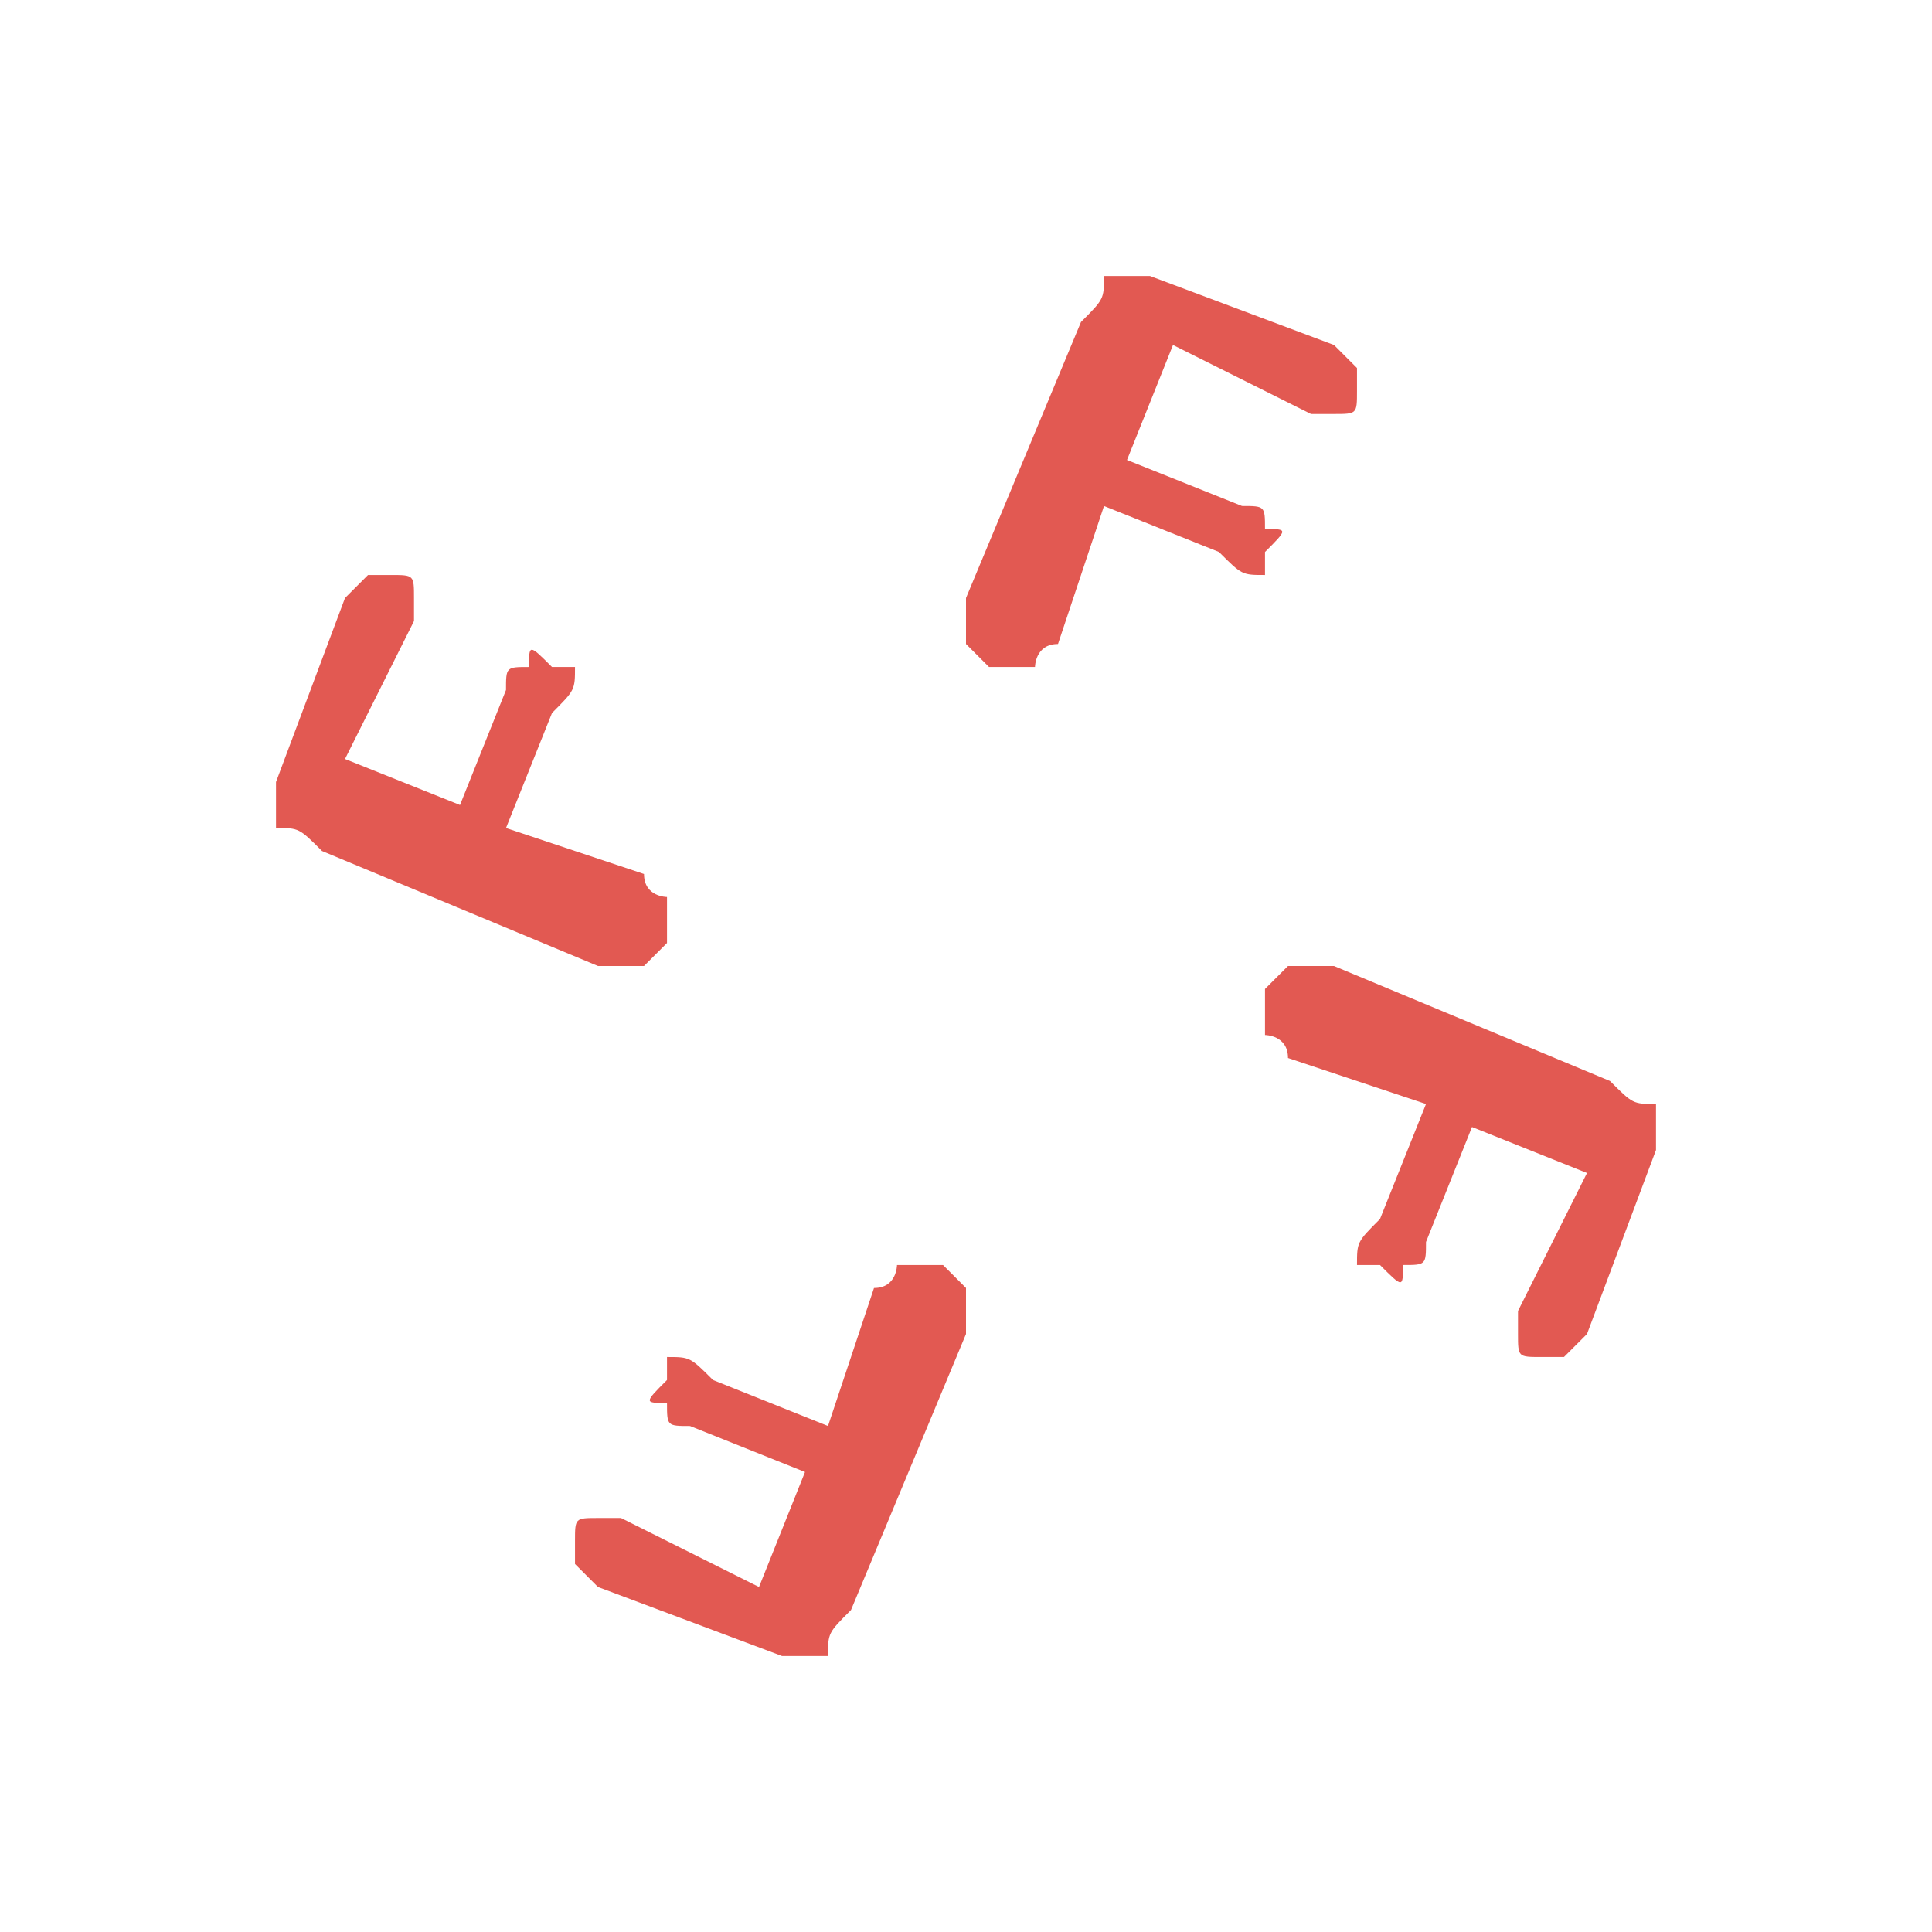
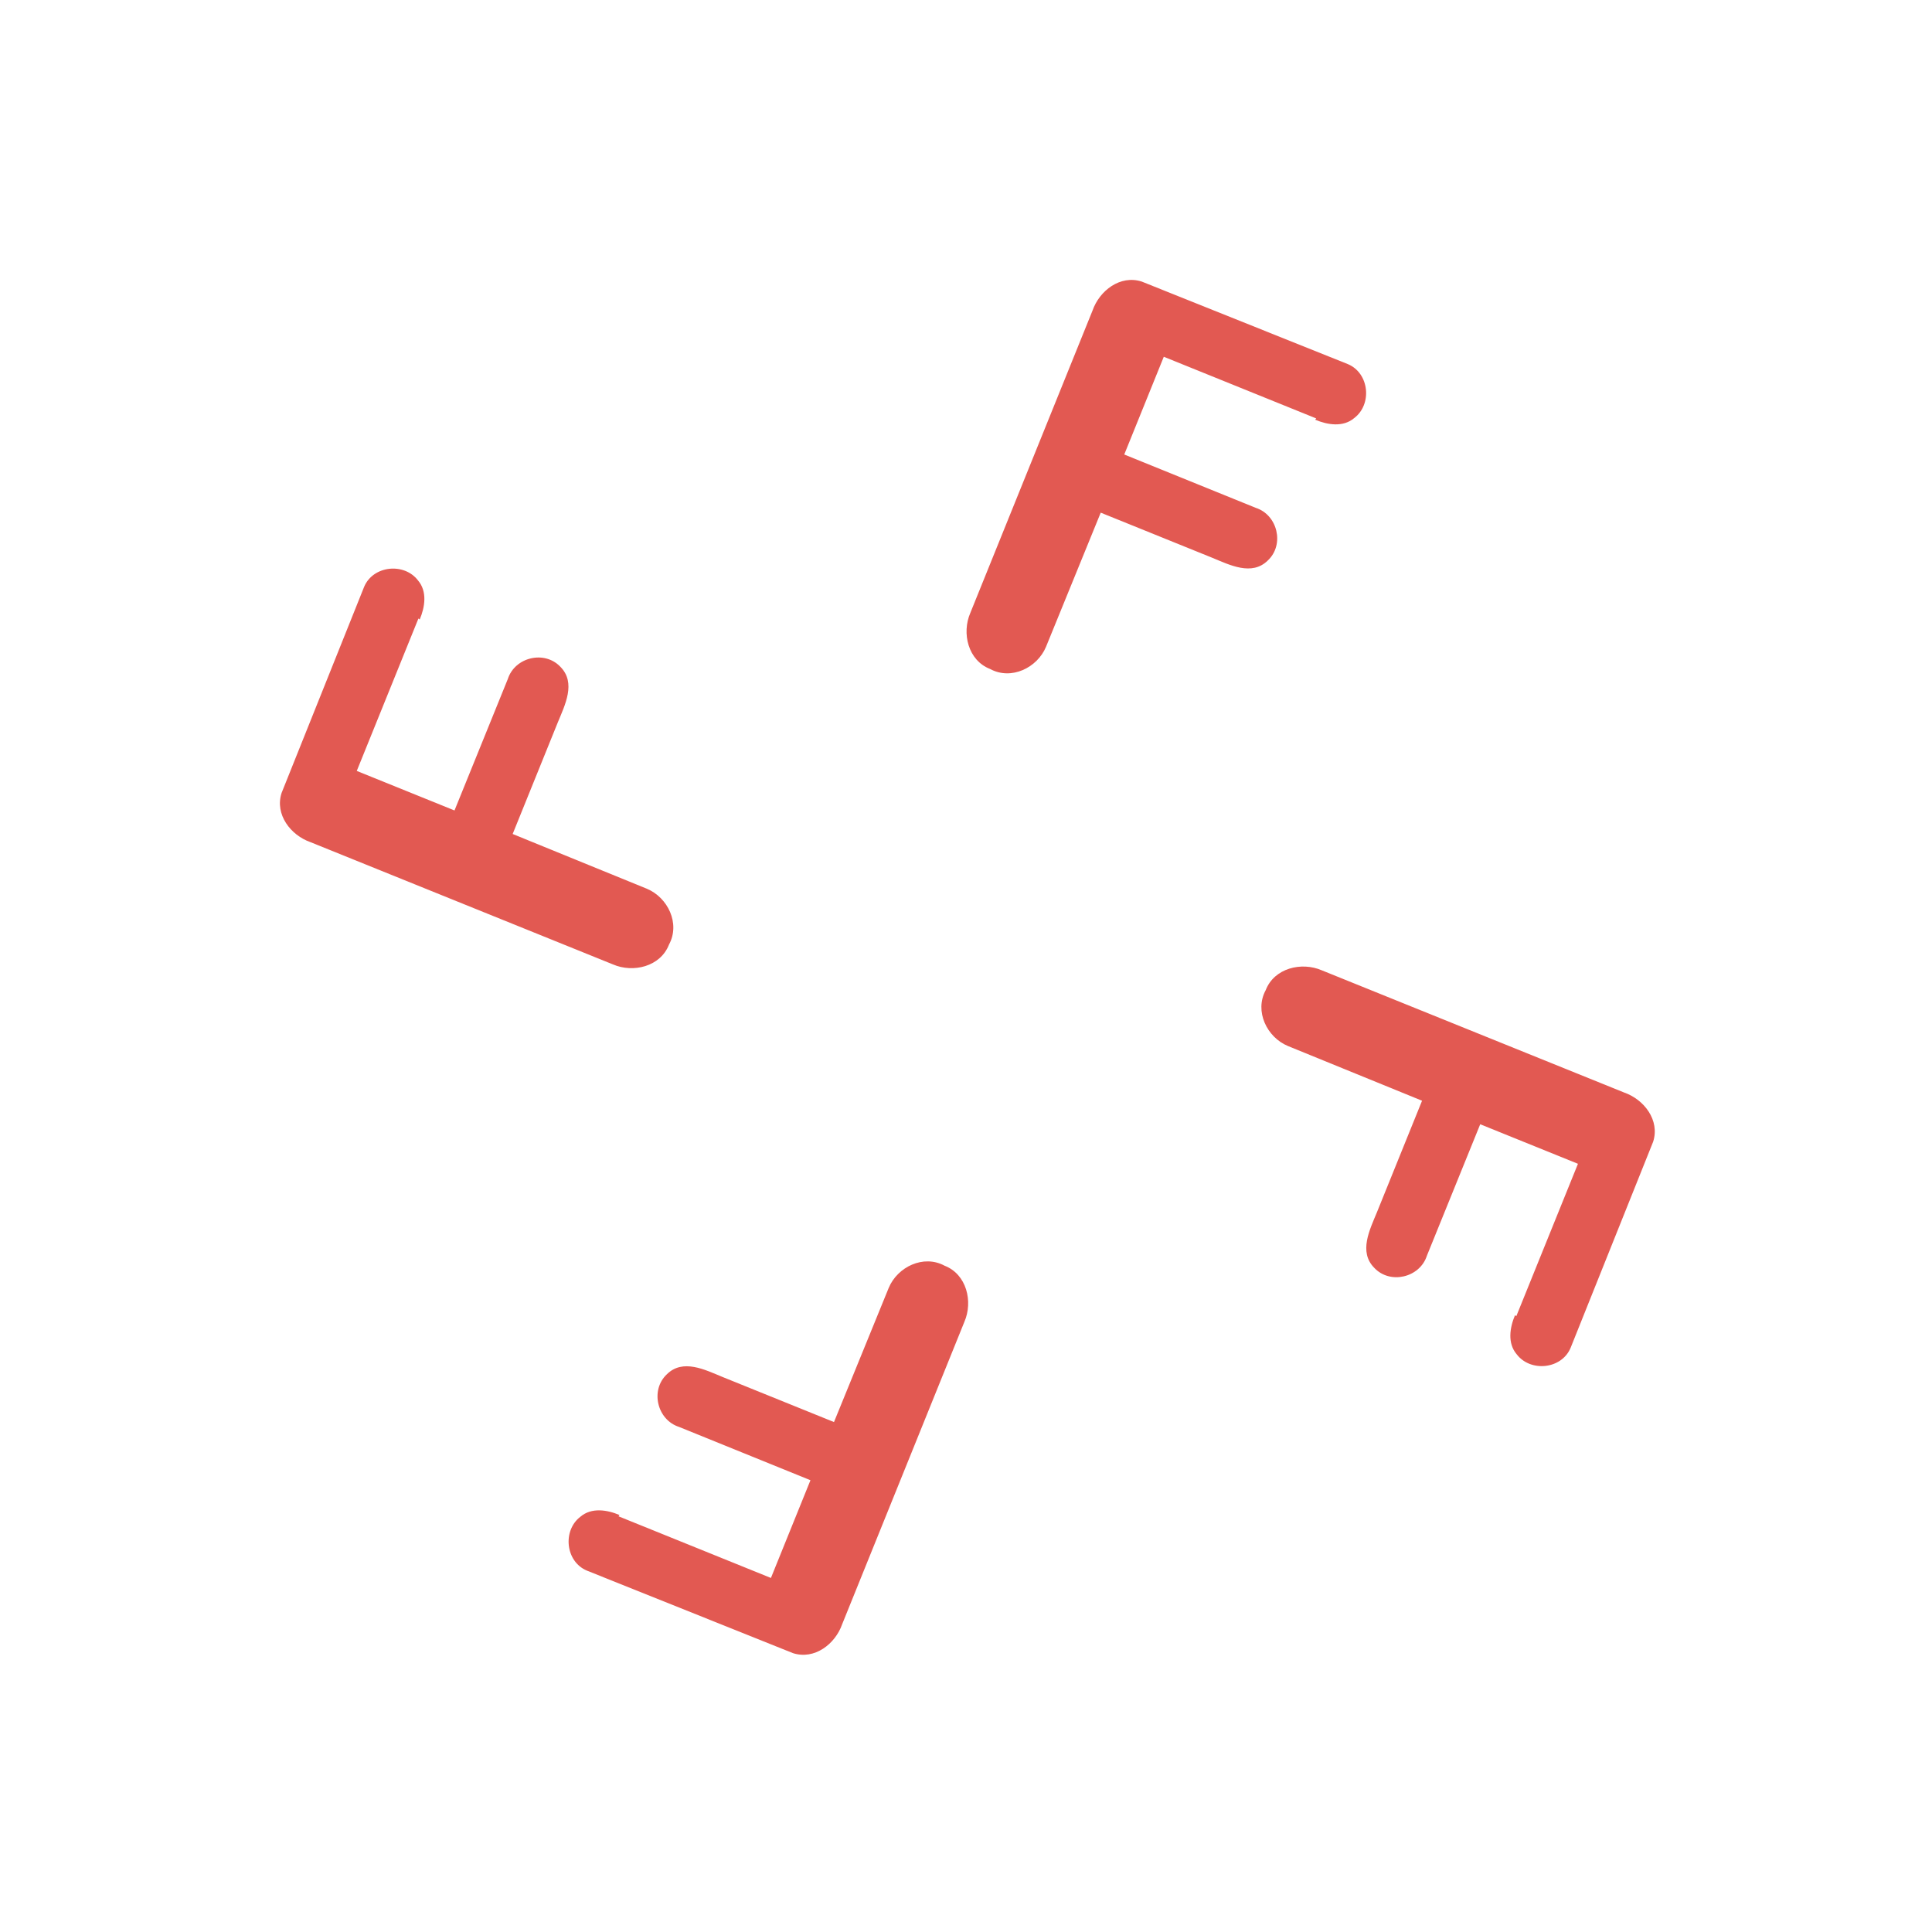
- <svg xmlns="http://www.w3.org/2000/svg" xml:space="preserve" width="84px" height="84px" version="1.1" shape-rendering="geometricPrecision" text-rendering="geometricPrecision" image-rendering="optimizeQuality" fill-rule="evenodd" clip-rule="evenodd" viewBox="0 0 84 84">
-   <g id="Ebene_x0020_1">
-     <rect fill="none" width="84" height="84" />
-     <path fill="#E25952" fill-rule="nonzero" d="M57 18l-6 -3 -2 5 5 2c1,0 1,0 1,1 1,0 1,0 0,1 0,0 0,0 0,1 -1,0 -1,0 -2,-1l-5 -2 -2 6c-1,0 -1,1 -1,1 -1,0 -1,0 -2,0 0,0 -1,-1 -1,-1 0,0 0,-1 0,-2l5 -12c1,-1 1,-1 1,-2 0,0 1,0 1,0 0,0 1,0 1,0l8 3c1,1 1,1 1,1 0,1 0,1 0,1 0,1 0,1 -1,1 0,0 0,0 -1,0z" />
-     <path fill="#E25952" fill-rule="nonzero" d="M18 27l-3 6 5 2 2 -5c0,-1 0,-1 1,-1 0,-1 0,-1 1,0 0,0 0,0 1,0 0,1 0,1 -1,2l-2 5 6 2c0,1 1,1 1,1 0,1 0,1 0,2 0,0 -1,1 -1,1 0,0 -1,0 -2,0l-12 -5c-1,-1 -1,-1 -2,-1 0,0 0,-1 0,-1 0,0 0,-1 0,-1l3 -8c1,-1 1,-1 1,-1 1,0 1,0 1,0 1,0 1,0 1,1 0,0 0,0 0,1z" />
-     <path fill="#E25952" fill-rule="nonzero" d="M27 66l6 3 2 -5 -5 -2c-1,0 -1,0 -1,-1 -1,0 -1,0 0,-1 0,0 0,0 0,-1 1,0 1,0 2,1l5 2 2 -6c1,0 1,-1 1,-1 1,0 1,0 2,0 0,0 1,1 1,1 0,0 0,1 0,2l-5 12c-1,1 -1,1 -1,2 0,0 -1,0 -1,0 0,0 -1,0 -1,0l-8 -3c-1,-1 -1,-1 -1,-1 0,-1 0,-1 0,-1 0,-1 0,-1 1,-1 0,0 0,0 1,0z" />
-     <path fill="#E25952" fill-rule="nonzero" d="M66 57l3 -6 -5 -2 -2 5c0,1 0,1 -1,1 0,1 0,1 -1,0 0,0 0,0 -1,0 0,-1 0,-1 1,-2l2 -5 -6 -2c0,-1 -1,-1 -1,-1 0,-1 0,-1 0,-2 0,0 1,-1 1,-1 0,0 1,0 2,0l12 5c1,1 1,1 2,1 0,0 0,1 0,1 0,0 0,1 0,1l-3 8c-1,1 -1,1 -1,1 -1,0 -1,0 -1,0 -1,0 -1,0 -1,-1 0,0 0,0 0,-1z" />
+ <svg xmlns="http://www.w3.org/2000/svg" width="7.11mm" height="7.11mm" clip-rule="evenodd" fill-rule="evenodd" image-rendering="optimizeQuality" shape-rendering="geometricPrecision" text-rendering="geometricPrecision" version="1.1" viewBox="0 0 711 711" xml:space="preserve">
+   <g transform="matrix(.927 .375 -.375 .927 200 -207)">
+     <g class="fil1 fnt0" fill="#e25952" aria-label="F">
+       <path d="m399 228h-60.5v38.8l52.2 0.05c8.45-0.629 15 8.55 11.4 16.3-3.27 7.58-12.4 6.78-19.3 6.74h-44.3l-0.153 53.3c-0.077 8.39-7.22 16.3-16 15.3-8.71 0.137-14.7-8.28-14.5-16.4l-0.035-120c-0.391-7.78 4.5-16.1 12.8-16.7l81.7-0.284c8.56 0.105 13.9 10.3 9.63 17.5-2.47 4.74-8.13 6.05-13.1 5.97z" />
+     </g>
+   </g>
+   <g transform="matrix(.375 -.927 .927 .375 -207 512)">
+     <g class="fil1 fnt0" fill="#e25952" aria-label="F">
+       <path d="m399 228h-60.5v38.8l52.2 0.05c8.45-0.629 15 8.55 11.4 16.3-3.27 7.58-12.4 6.78-19.3 6.74h-44.3l-0.153 53.3c-0.077 8.39-7.22 16.3-16 15.3-8.71 0.137-14.7-8.28-14.5-16.4l-0.035-120c-0.391-7.78 4.5-16.1 12.8-16.7l81.7-0.284c8.56 0.105 13.9 10.3 9.63 17.5-2.47 4.74-8.13 6.05-13.1 5.97z" />
+     </g>
+   </g>
+   <g transform="matrix(-.927 -.375 .375 -.927 512 919)">
+     <g class="fil1 fnt0" fill="#e25952" aria-label="F">
+       <path d="m399 228h-60.5v38.8l52.2 0.05c8.45-0.629 15 8.55 11.4 16.3-3.27 7.58-12.4 6.78-19.3 6.74h-44.3l-0.153 53.3c-0.077 8.39-7.22 16.3-16 15.3-8.71 0.137-14.7-8.28-14.5-16.4l-0.035-120c-0.391-7.78 4.5-16.1 12.8-16.7l81.7-0.284c8.56 0.105 13.9 10.3 9.63 17.5-2.47 4.74-8.13 6.05-13.1 5.97z" />
+     </g>
+   </g>
+   <g transform="matrix(-.375 .927 -.927 -.375 919 200)">
+     <g class="fil1 fnt0" fill="#e25952" aria-label="F">
+       <path d="m399 228h-60.5v38.8l52.2 0.05c8.45-0.629 15 8.55 11.4 16.3-3.27 7.58-12.4 6.78-19.3 6.74h-44.3l-0.153 53.3c-0.077 8.39-7.22 16.3-16 15.3-8.71 0.137-14.7-8.28-14.5-16.4l-0.035-120c-0.391-7.78 4.5-16.1 12.8-16.7l81.7-0.284c8.56 0.105 13.9 10.3 9.63 17.5-2.47 4.74-8.13 6.05-13.1 5.97z" />
+     </g>
  </g>
</svg>
